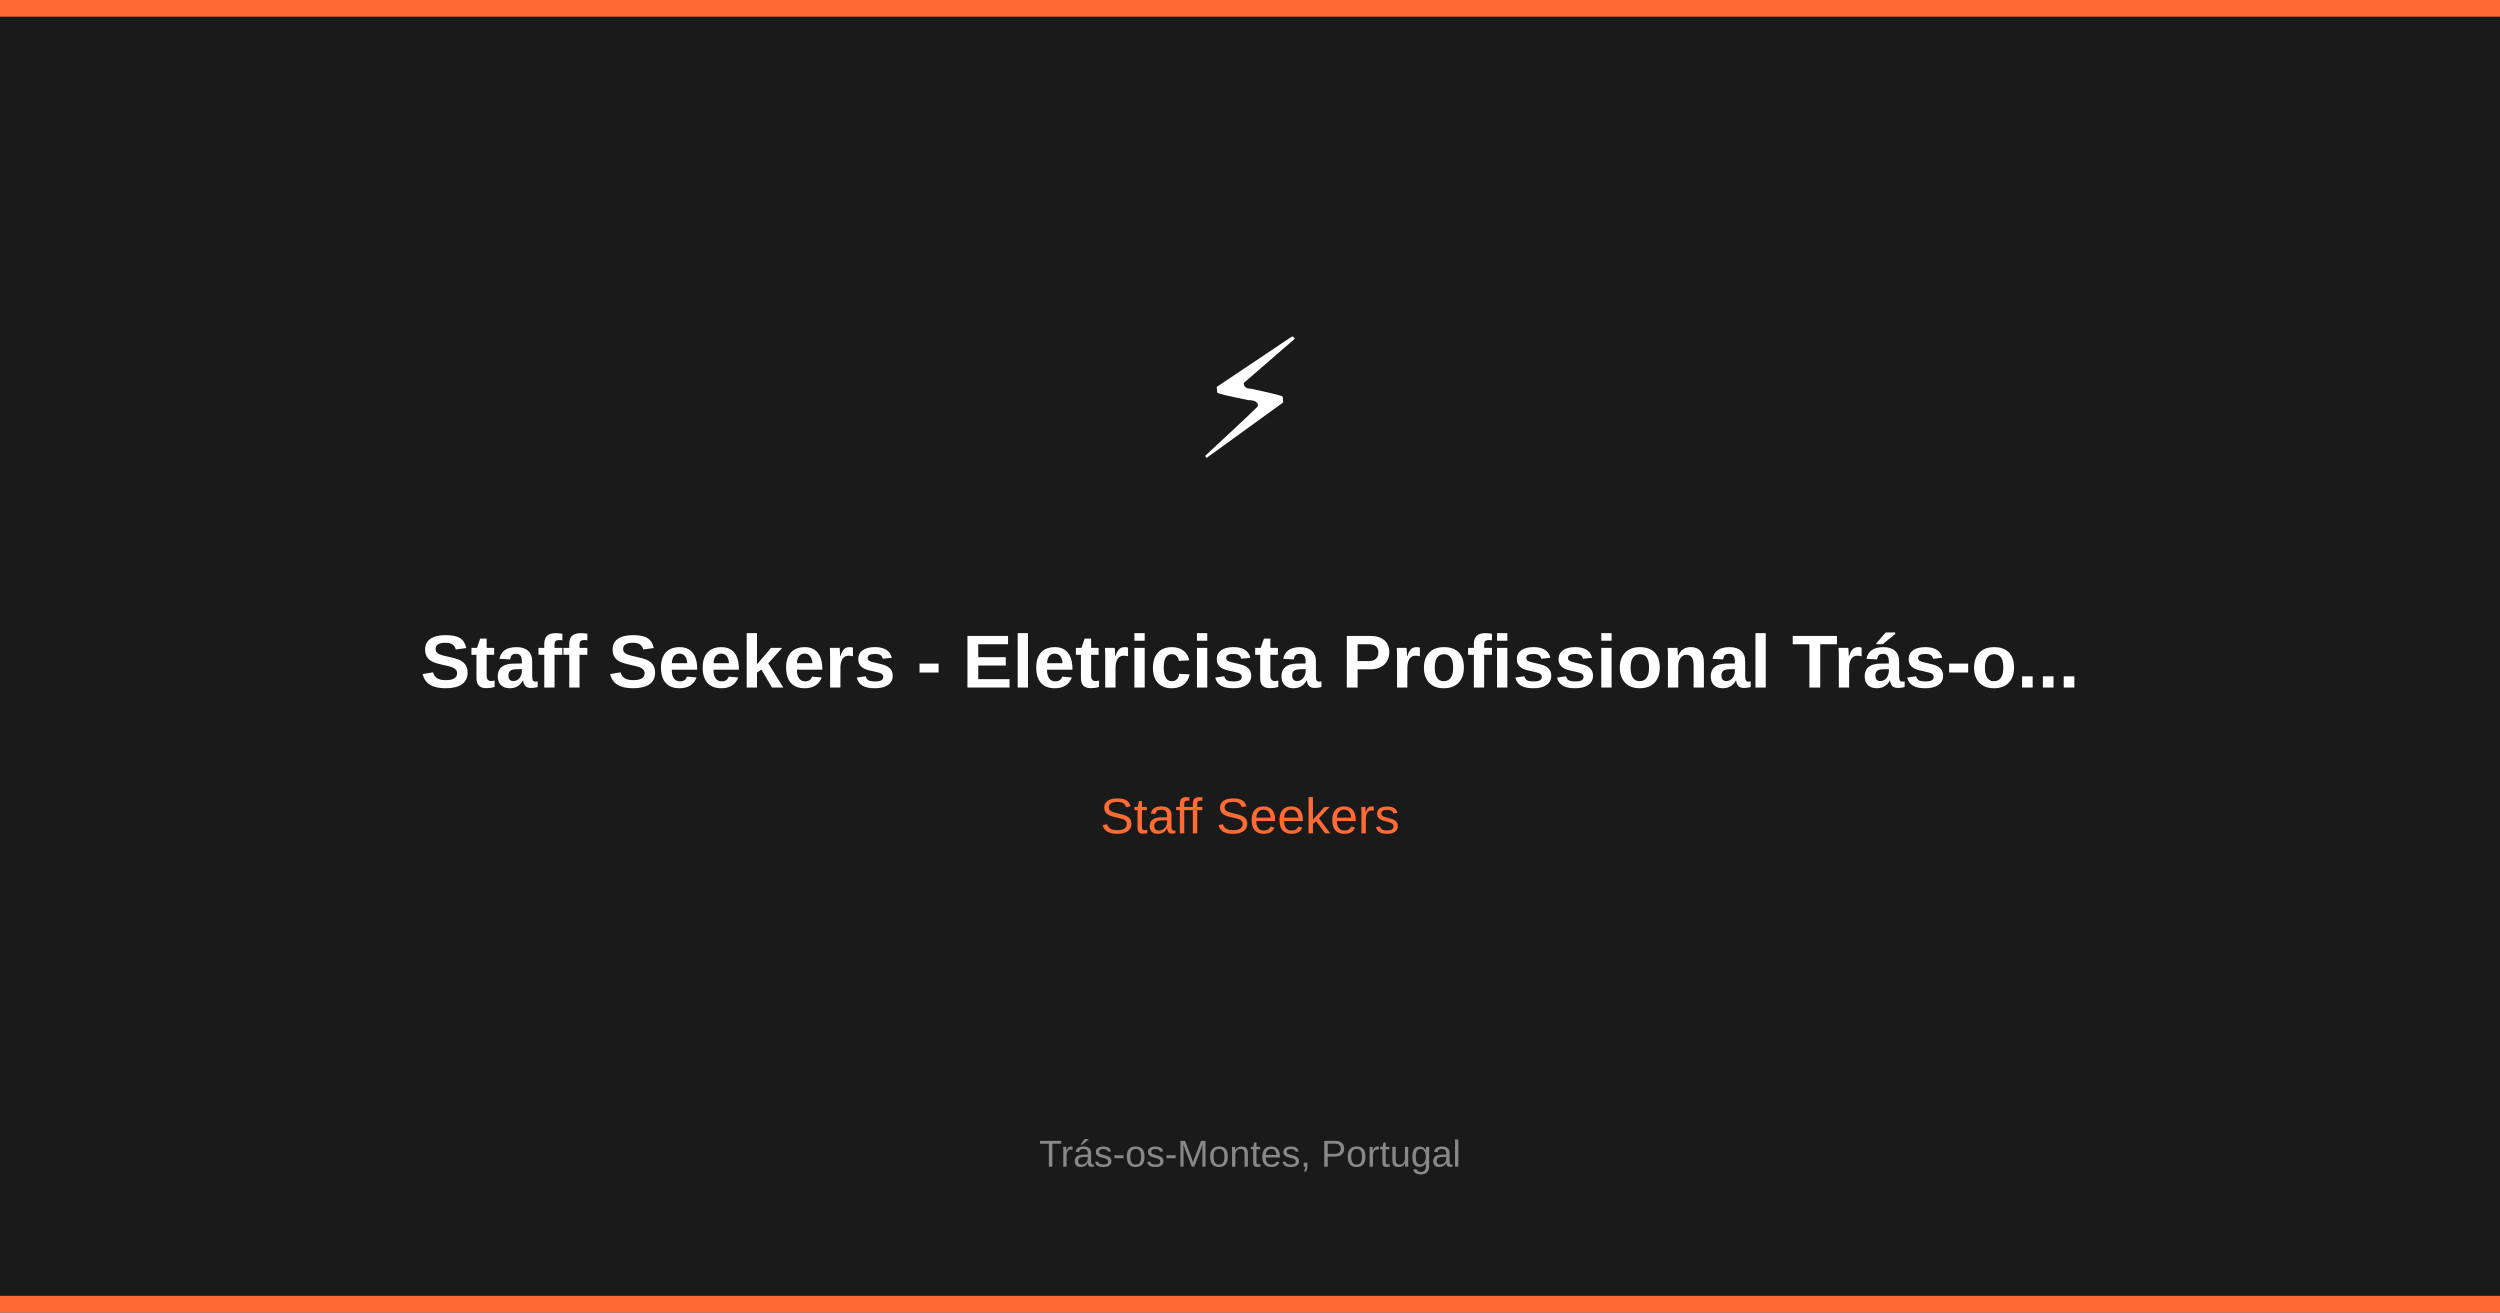
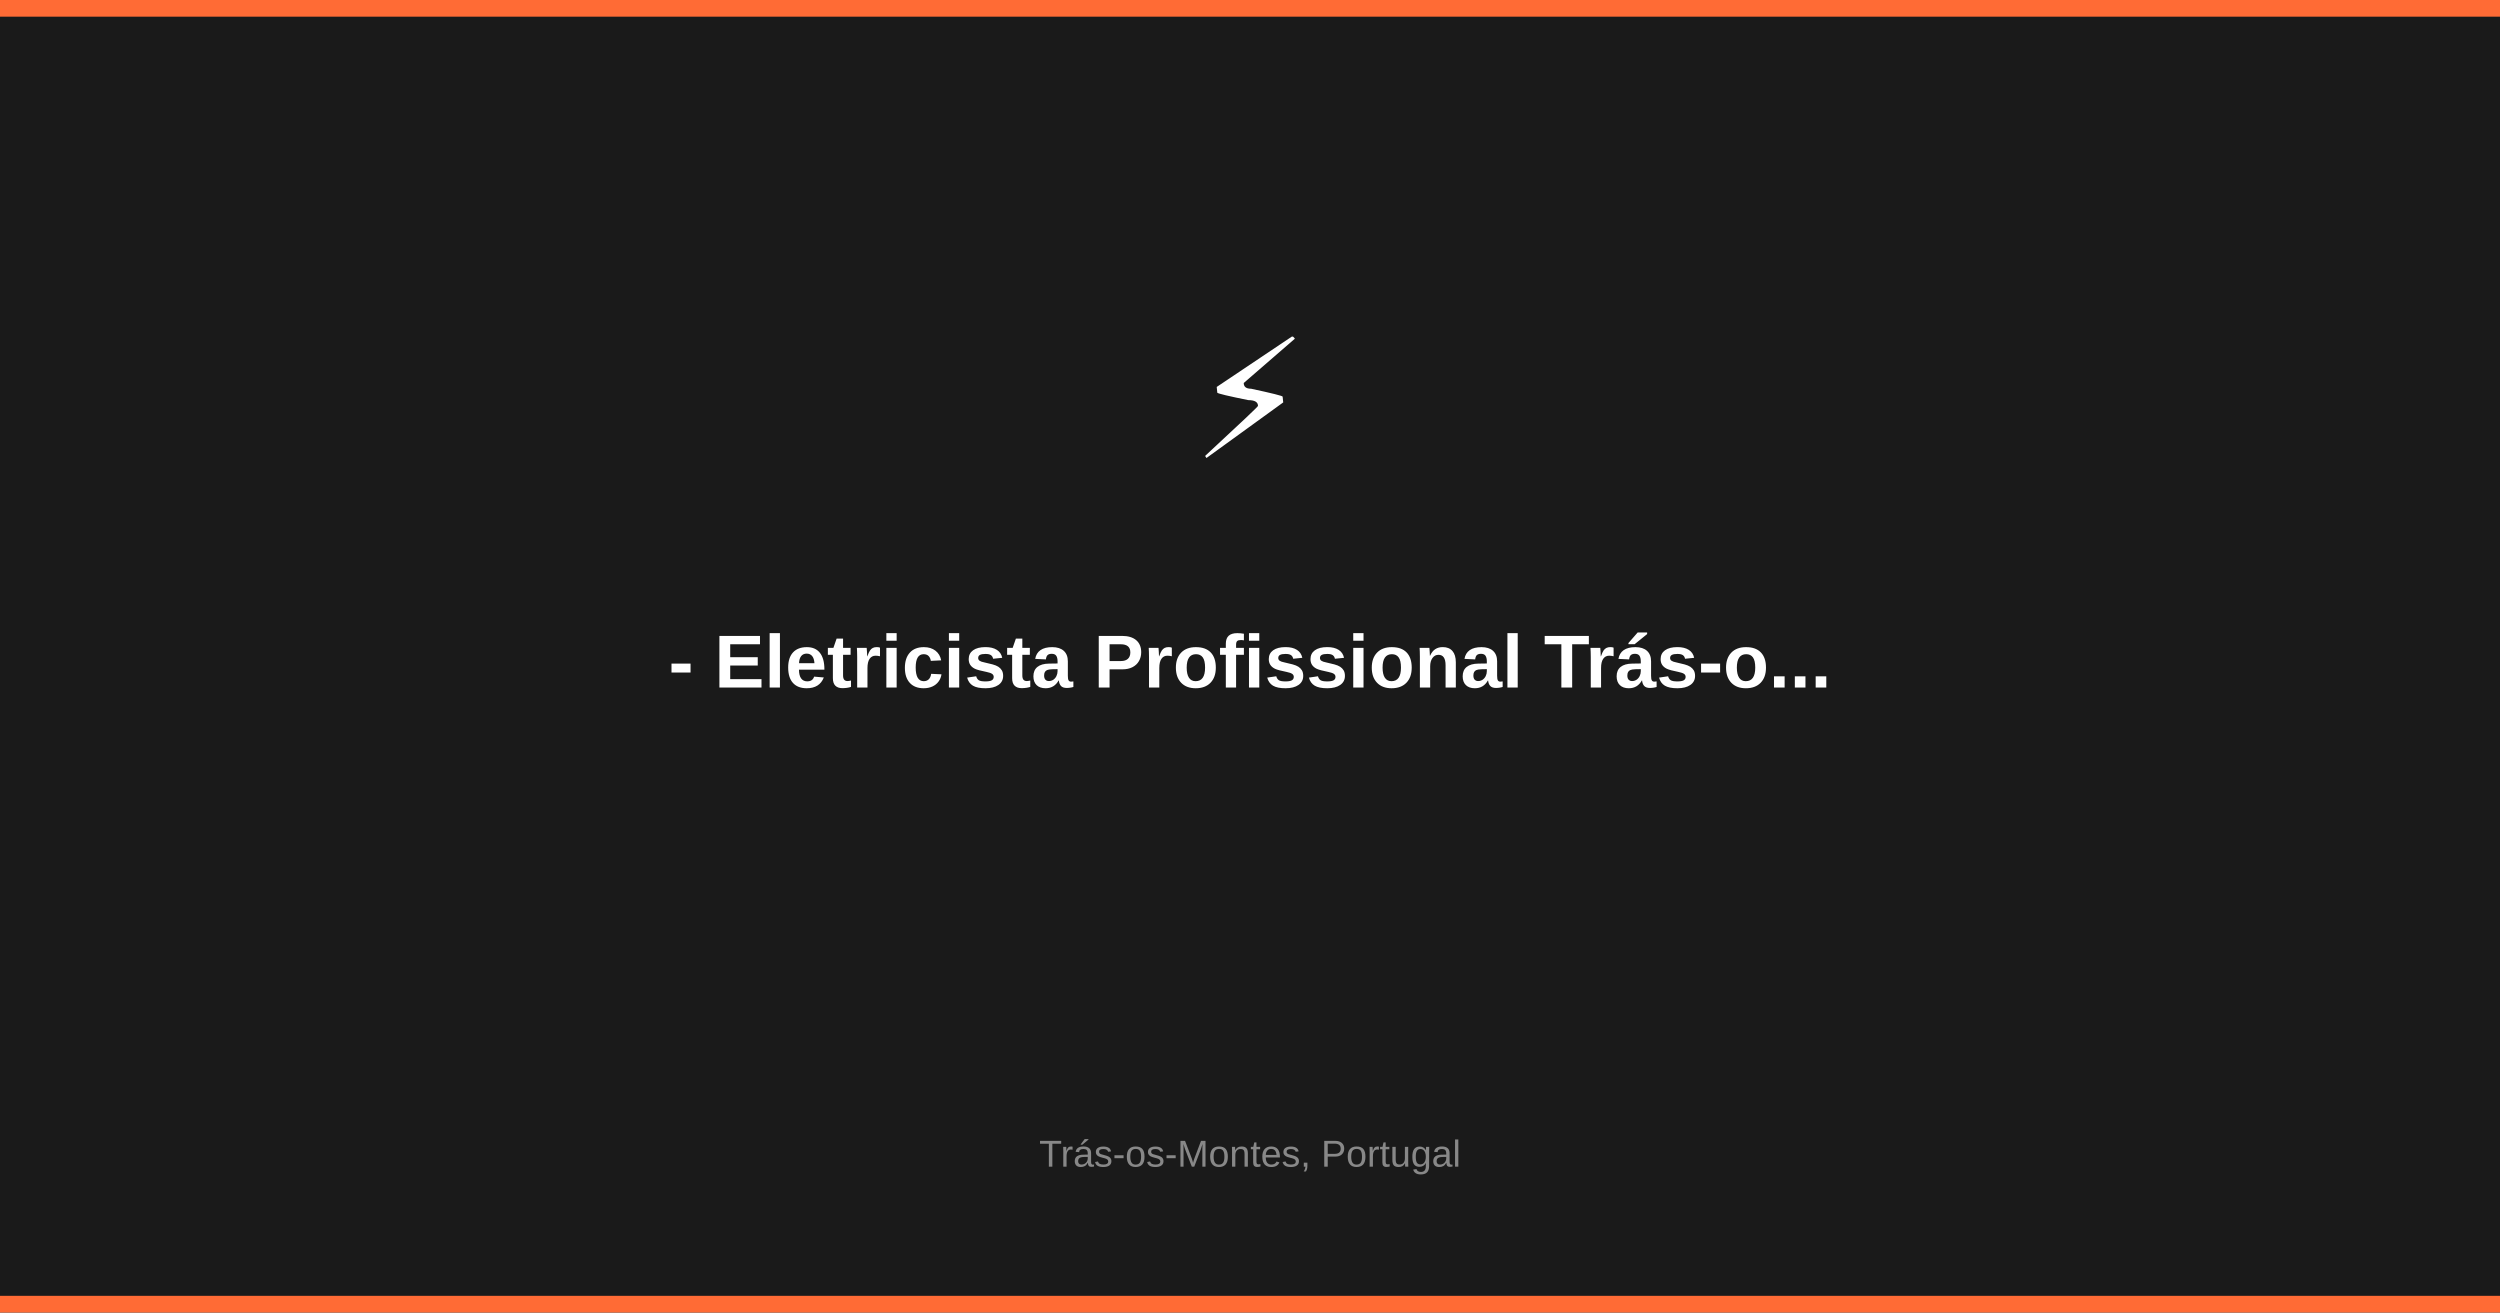
<svg xmlns="http://www.w3.org/2000/svg" width="1200" height="630">
  <rect width="1200" height="630" fill="#1a1a1a" />
  <rect x="0" y="0" width="1200" height="8" fill="#FF6B35" />
  <rect x="0" y="622" width="1200" height="8" fill="#FF6B35" />
  <text x="600" y="220" text-anchor="middle" font-family="Arial,sans-serif" font-size="80" fill="white">⚡</text>
-   <text x="600" y="330" text-anchor="middle" font-family="Arial,sans-serif" font-size="36" font-weight="bold" fill="white">Staff Seekers - Eletricista Profissional Trás-o...</text>
-   <text x="600" y="400" text-anchor="middle" font-family="Arial,sans-serif" font-size="24" fill="#FF6B35">Staff Seekers</text>
+   <text x="600" y="330" text-anchor="middle" font-family="Arial,sans-serif" font-size="36" font-weight="bold" fill="white"> - Eletricista Profissional Trás-o...</text>
+   <text x="600" y="400" text-anchor="middle" font-family="Arial,sans-serif" font-size="24" fill="#FF6B35" />
  <text x="600" y="560" text-anchor="middle" font-family="Arial,sans-serif" font-size="18" fill="#888">Trás-os-Montes, Portugal</text>
</svg>
